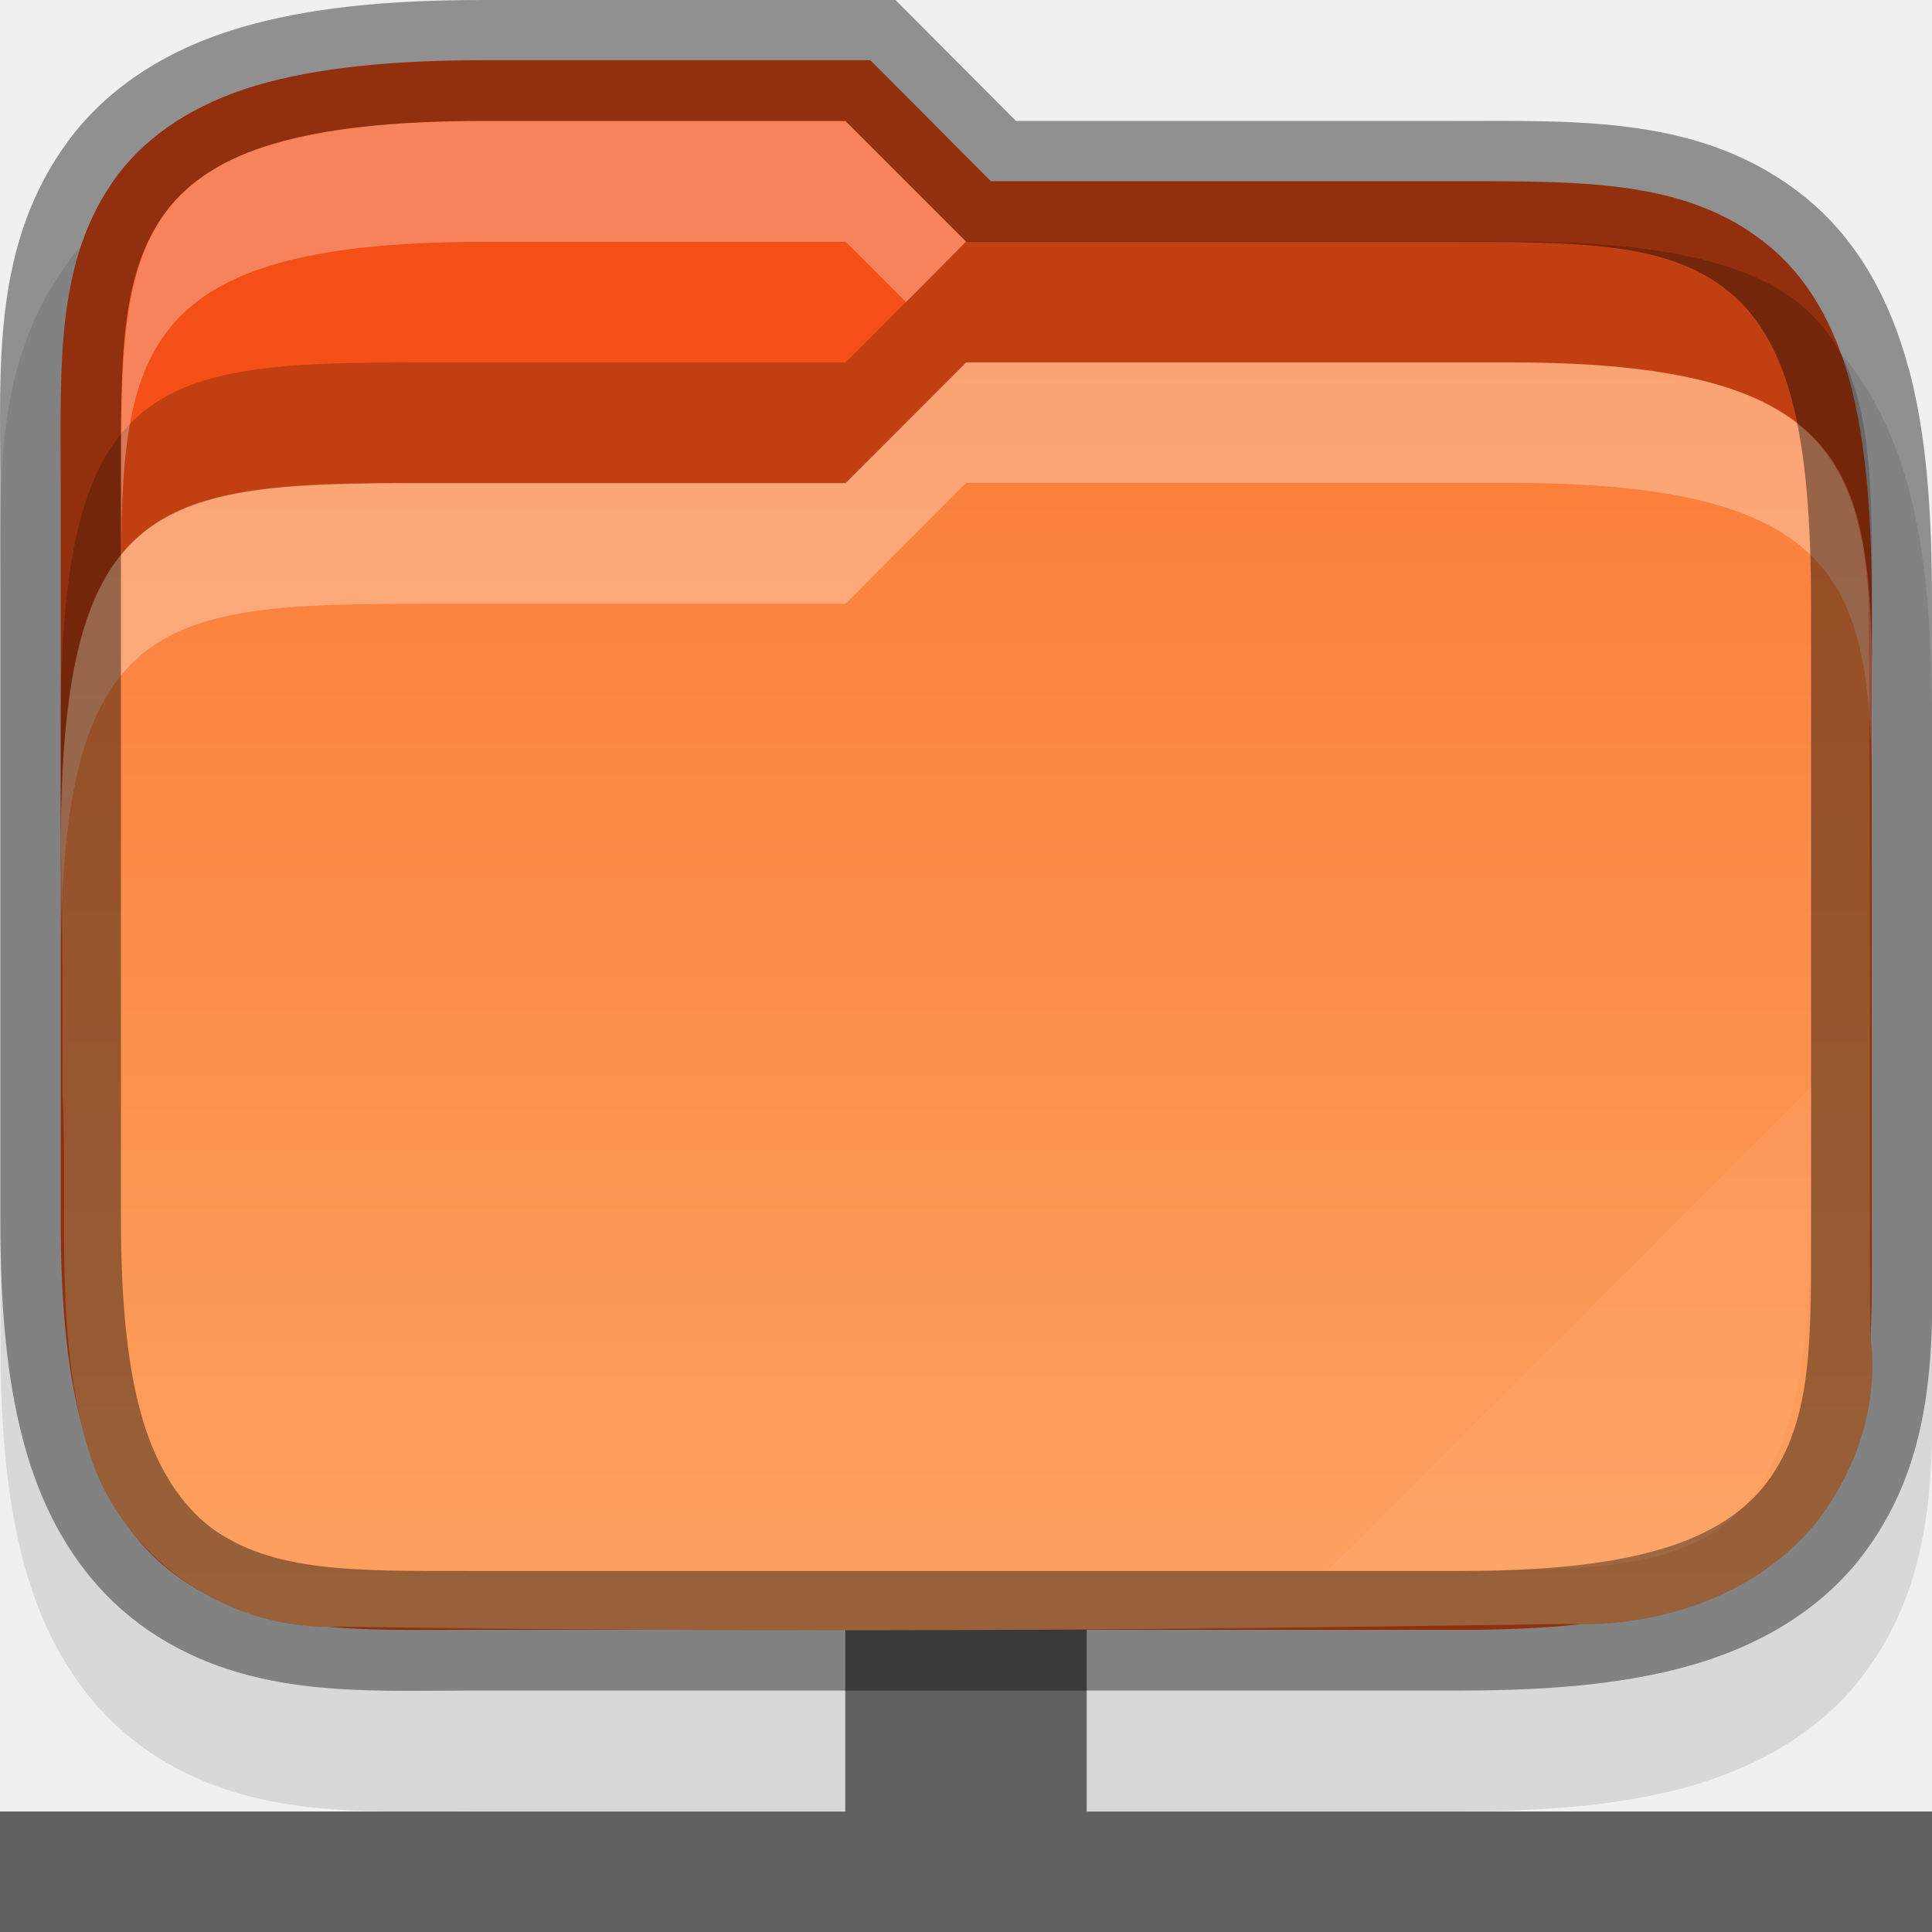
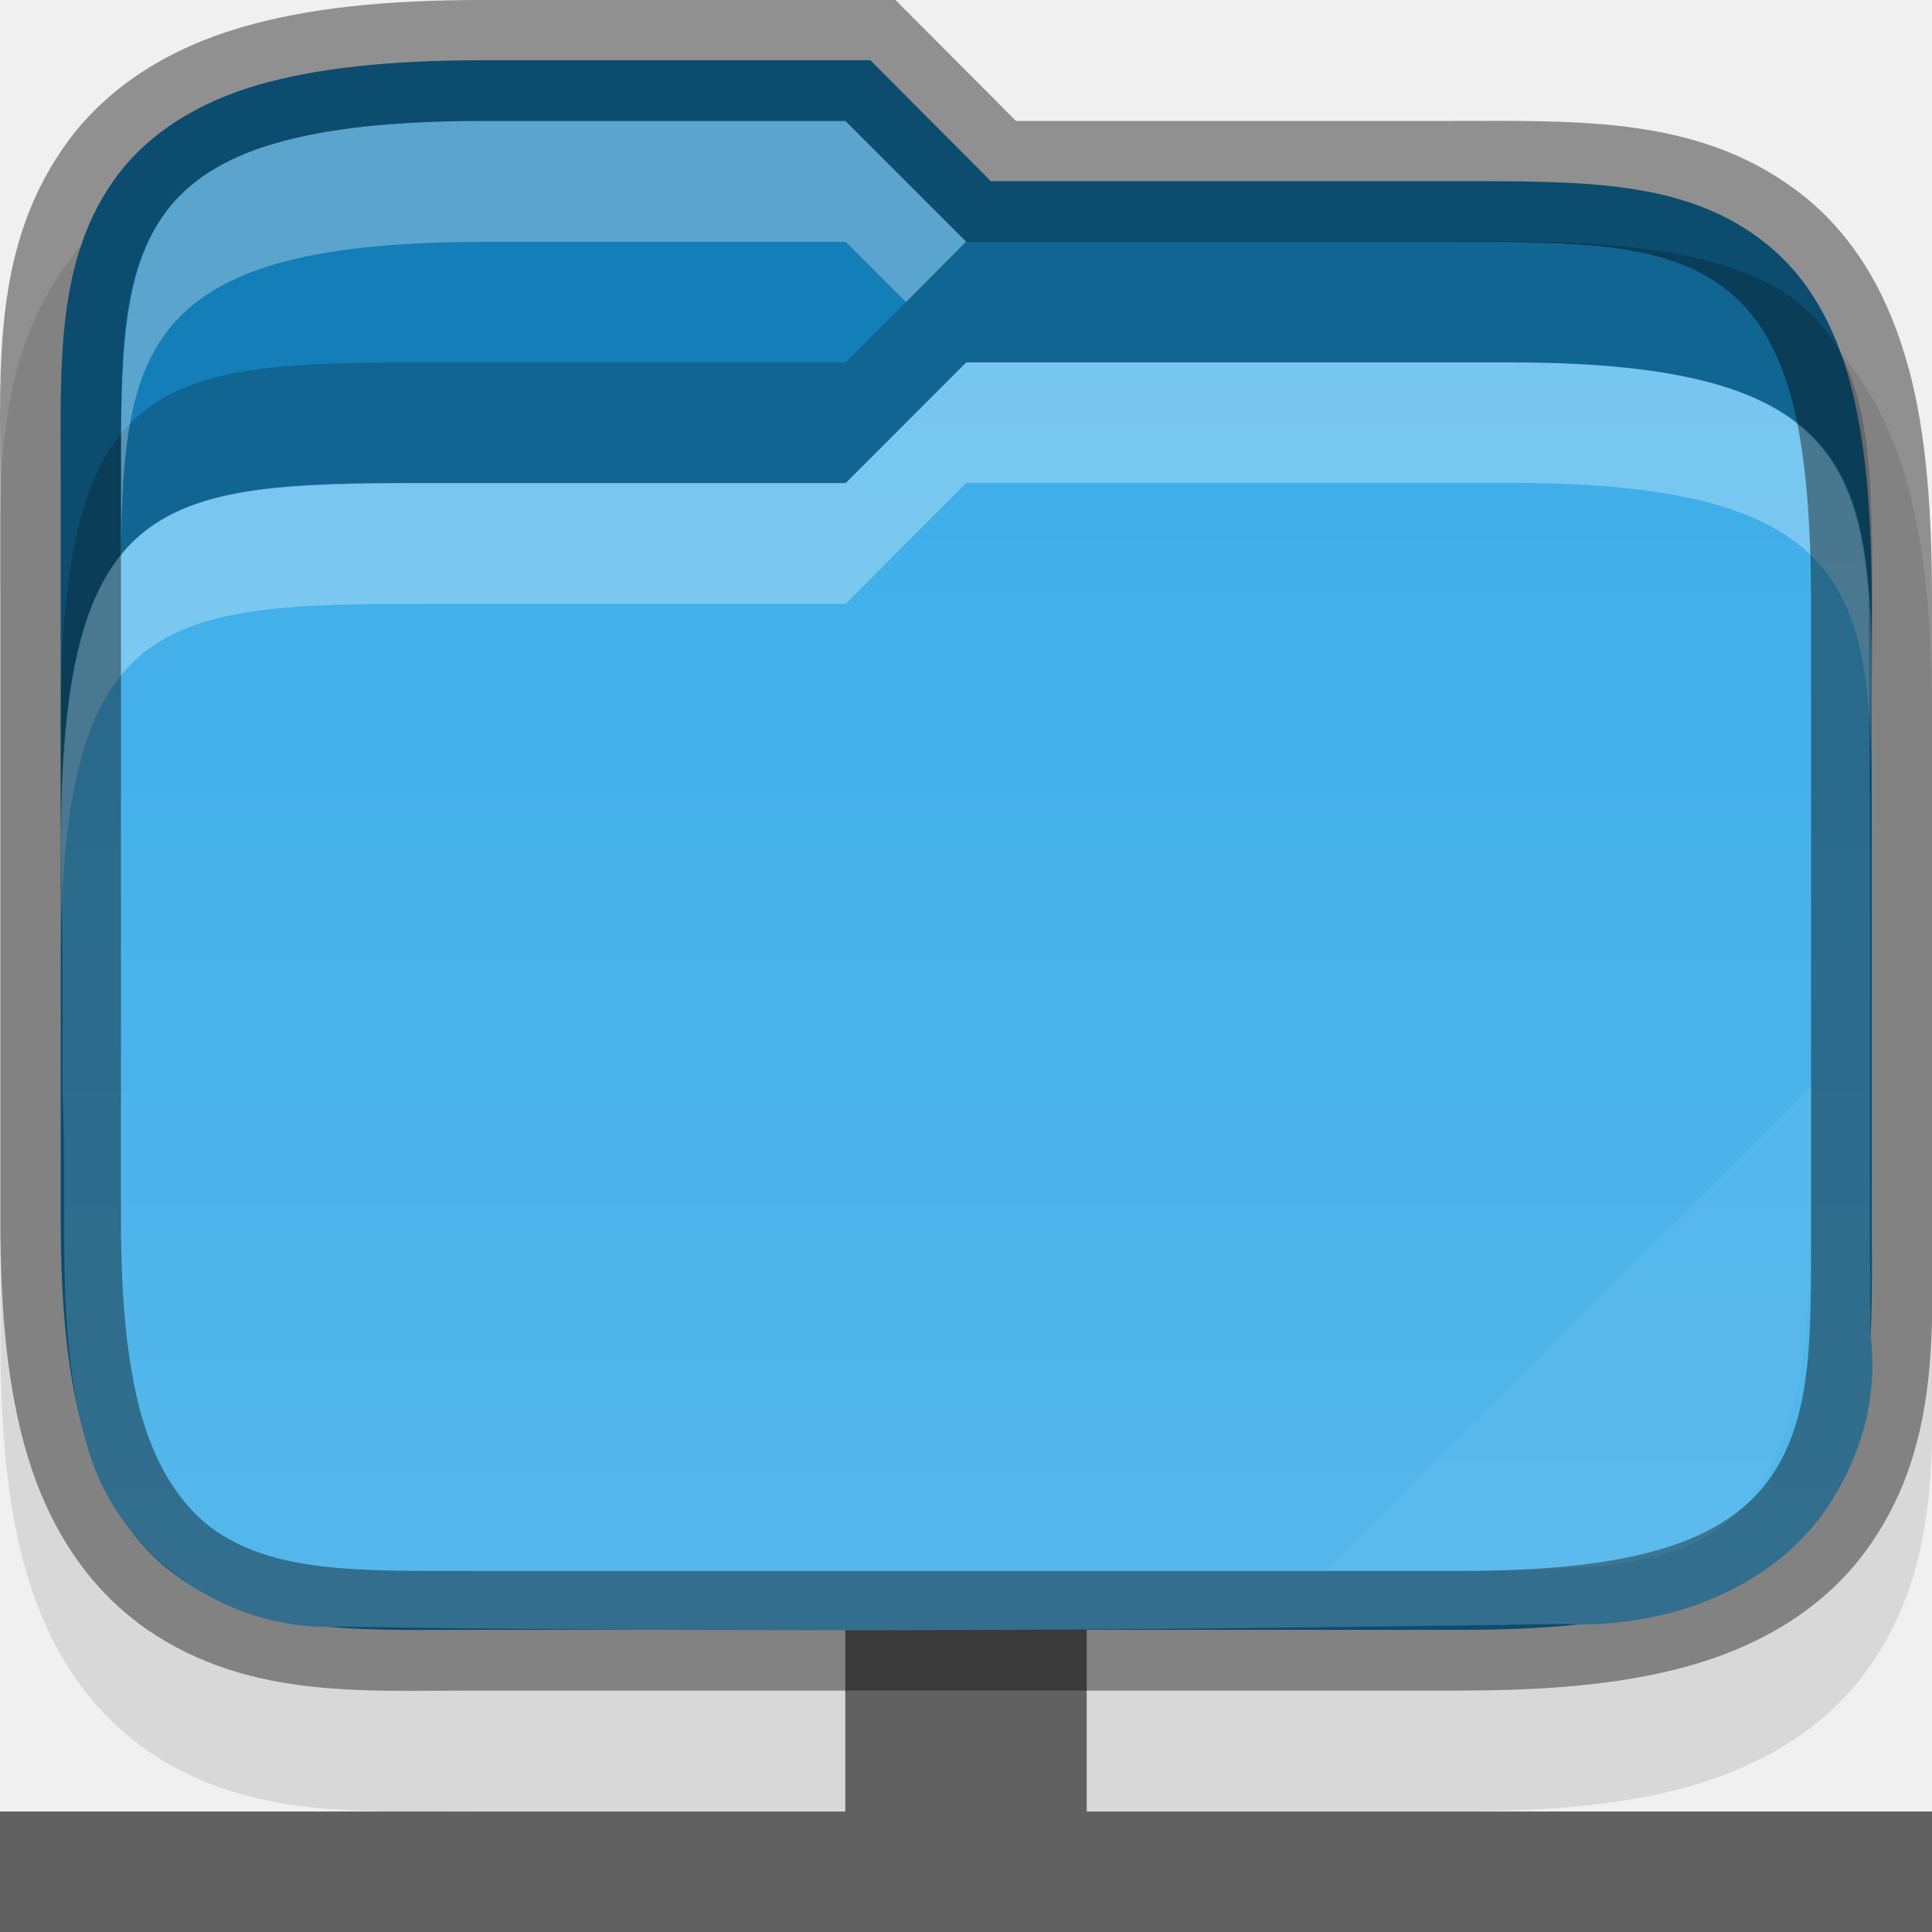
<svg xmlns="http://www.w3.org/2000/svg" xmlns:xlink="http://www.w3.org/1999/xlink" width="16" height="16" viewBox="0 0 4.233 4.233" version="1.1" id="svg1136">
  <defs id="defs1133">
    <linearGradient xlink:href="#linearGradient1325" id="linearGradient1327" x1="2.117" y1="0.794" x2="2.117" y2="3.704" gradientUnits="userSpaceOnUse" />
    <linearGradient id="linearGradient1325">
-       <stop style="stop-color:#fb7c38;stop-opacity:1" offset="0" id="stop1321" />
-       <stop style="stop-color:#fda463;stop-opacity:1" offset="1" id="stop1323" />
+       <stop style="stop-color:#3daee9;stop-opacity:1" offset="0" id="stop1321" />
+       <stop style="stop-color:#57b8ec;stop-opacity:1" offset="1" id="stop1323" />
    </linearGradient>
  </defs>
  <path d="m 1.059,0.265 c -0.213,0 -0.385,0.017 -0.534,0.061 -0.151,0.045 -0.283,0.125 -0.372,0.243 -0.171,0.228 -0.152,0.493 -0.152,0.754 v 1.612 c 0,0.207 0.016,0.375 0.06,0.521 0.045,0.149 0.125,0.277 0.241,0.364 v 5.292e-4 c 0.224,0.167 0.484,0.148 0.732,0.148 h 2.165 c 0.207,0 0.375,-0.016 0.521,-0.06 C 3.869,3.863 3.998,3.784 4.085,3.667 4.252,3.443 4.234,3.183 4.233,2.934 V 1.587 c 0,-0.204 -0.012,-0.37 -0.051,-0.516 L 4.182,1.071 C 4.142,0.922 4.07,0.79 3.955,0.697 3.733,0.517 3.464,0.529 3.175,0.529 H 2.226 L 1.962,0.265 Z" style="color:#000000;font-style:normal;font-variant:normal;font-weight:normal;font-stretch:normal;font-size:medium;line-height:normal;font-family:sans-serif;font-variant-ligatures:normal;font-variant-position:normal;font-variant-caps:normal;font-variant-numeric:normal;font-variant-alternates:normal;font-feature-settings:normal;text-indent:0;text-align:start;text-decoration:none;text-decoration-line:none;text-decoration-style:solid;text-decoration-color:#000000;letter-spacing:normal;word-spacing:normal;text-transform:none;writing-mode:lr-tb;direction:ltr;text-orientation:mixed;dominant-baseline:auto;baseline-shift:baseline;text-anchor:start;white-space:normal;shape-padding:0;clip-rule:nonzero;display:inline;overflow:visible;visibility:visible;opacity:0.1;isolation:auto;mix-blend-mode:normal;color-interpolation:sRGB;color-interpolation-filters:linearRGB;solid-color:#000000;solid-opacity:1;vector-effect:none;fill:#000000;fill-opacity:1;fill-rule:nonzero;stroke:none;stroke-width:0.265;stroke-linecap:butt;stroke-linejoin:miter;stroke-miterlimit:4;stroke-dasharray:none;stroke-dashoffset:0;stroke-opacity:1;marker:none;color-rendering:auto;image-rendering:auto;shape-rendering:auto;text-rendering:auto;enable-background:accumulate" id="path1102" />
  <path id="rect24467" style="display:inline;fill:#616161;fill-opacity:1;stroke:none;stroke-width:0.586;stroke-linecap:round;stroke-linejoin:round;enable-background:new" d="M 1.852,3.44 V 3.969 H 0 V 4.233 H 4.233 V 3.969 H 2.381 V 3.44 Z" />
-   <path d="m 1.059,0.132 c -0.206,0 -0.366,0.017 -0.497,0.055 C 0.431,0.226 0.327,0.292 0.258,0.383 0.121,0.567 0.133,0.794 0.133,1.058 v 1.612 c 0,0.2 0.016,0.356 0.055,0.483 0.039,0.128 0.104,0.229 0.194,0.296 0.18,0.134 0.401,0.122 0.653,0.122 h 2.165 c 0.2,0 0.356,-0.016 0.483,-0.055 C 3.81,3.479 3.912,3.413 3.979,3.323 4.113,3.144 4.101,2.922 4.101,2.67 V 1.323 c 0,-0.199 -0.013,-0.354 -0.047,-0.483 C 4.02,0.712 3.96,0.606 3.871,0.535 3.694,0.392 3.465,0.397 3.175,0.397 H 2.171 L 1.907,0.132 Z" style="color:#000000;font-style:normal;font-variant:normal;font-weight:normal;font-stretch:normal;font-size:medium;line-height:normal;font-family:sans-serif;font-variant-ligatures:normal;font-variant-position:normal;font-variant-caps:normal;font-variant-numeric:normal;font-variant-alternates:normal;font-feature-settings:normal;text-indent:0;text-align:start;text-decoration:none;text-decoration-line:none;text-decoration-style:solid;text-decoration-color:#000000;letter-spacing:normal;word-spacing:normal;text-transform:none;writing-mode:lr-tb;direction:ltr;text-orientation:mixed;dominant-baseline:auto;baseline-shift:baseline;text-anchor:start;white-space:normal;shape-padding:0;clip-rule:nonzero;display:inline;overflow:visible;visibility:visible;isolation:auto;mix-blend-mode:normal;color-interpolation:sRGB;color-interpolation-filters:linearRGB;solid-color:#000000;solid-opacity:1;vector-effect:none;fill:#f34f17;fill-opacity:1;fill-rule:nonzero;stroke:none;stroke-width:0.265;stroke-linecap:butt;stroke-linejoin:miter;stroke-miterlimit:4;stroke-dasharray:none;stroke-dashoffset:0;stroke-opacity:1;marker:none;color-rendering:auto;image-rendering:auto;shape-rendering:auto;text-rendering:auto;enable-background:accumulate" id="path2716" />
+   <path d="m 1.059,0.132 c -0.206,0 -0.366,0.017 -0.497,0.055 C 0.431,0.226 0.327,0.292 0.258,0.383 0.121,0.567 0.133,0.794 0.133,1.058 v 1.612 c 0,0.2 0.016,0.356 0.055,0.483 0.039,0.128 0.104,0.229 0.194,0.296 0.18,0.134 0.401,0.122 0.653,0.122 h 2.165 c 0.2,0 0.356,-0.016 0.483,-0.055 C 3.81,3.479 3.912,3.413 3.979,3.323 4.113,3.144 4.101,2.922 4.101,2.67 V 1.323 c 0,-0.199 -0.013,-0.354 -0.047,-0.483 C 4.02,0.712 3.96,0.606 3.871,0.535 3.694,0.392 3.465,0.397 3.175,0.397 H 2.171 L 1.907,0.132 Z" style="color:#000000;font-style:normal;font-variant:normal;font-weight:normal;font-stretch:normal;font-size:medium;line-height:normal;font-family:sans-serif;font-variant-ligatures:normal;font-variant-position:normal;font-variant-caps:normal;font-variant-numeric:normal;font-variant-alternates:normal;font-feature-settings:normal;text-indent:0;text-align:start;text-decoration:none;text-decoration-line:none;text-decoration-style:solid;text-decoration-color:#000000;letter-spacing:normal;word-spacing:normal;text-transform:none;writing-mode:lr-tb;direction:ltr;text-orientation:mixed;dominant-baseline:auto;baseline-shift:baseline;text-anchor:start;white-space:normal;shape-padding:0;clip-rule:nonzero;display:inline;overflow:visible;visibility:visible;isolation:auto;mix-blend-mode:normal;color-interpolation:sRGB;color-interpolation-filters:linearRGB;solid-color:#000000;solid-opacity:1;vector-effect:none;fill:#147eb8;fill-opacity:1;fill-rule:nonzero;stroke:none;stroke-width:0.265;stroke-linecap:butt;stroke-linejoin:miter;stroke-miterlimit:4;stroke-dasharray:none;stroke-dashoffset:0;stroke-opacity:1;marker:none;color-rendering:auto;image-rendering:auto;shape-rendering:auto;text-rendering:auto;enable-background:accumulate" id="path2716" />
  <path d="M 2.117,0.794 1.853,1.058 H 0.927 c -0.574,0 -0.791,0.025 -0.793,0.783 0.003,0.272 0.004,0.28 0.003,0.551 0.013,0.269 -0.022,0.549 0.064,0.808 0.079,0.224 0.307,0.376 0.545,0.364 C 1.639,3.578 2.534,3.572 3.428,3.558 3.642,3.569 3.876,3.487 4,3.308 4.078,3.194 4.116,3.061 4.098,2.923 4.095,2.297 4.1,1.936 4.094,1.311 4.07,0.968 3.947,0.794 3.308,0.794 Z" style="color:#000000;display:inline;overflow:visible;visibility:visible;fill:url(#linearGradient1327);fill-opacity:1;fill-rule:nonzero;stroke:none;stroke-width:0.265;marker:none;enable-background:accumulate" id="path2991" />
  <path d="M 2.117,0.794 1.853,1.058 H 0.927 c -0.577,0 -0.794,0.024 -0.794,0.794 v 0.265 c 0,-0.77 0.217,-0.794 0.794,-0.794 H 1.853 L 2.117,1.058 h 1.191 c 0.794,0 0.794,0.265 0.794,0.794 V 1.588 c 0,-0.529 0,-0.794 -0.794,-0.794 z" style="color:#000000;display:inline;overflow:visible;visibility:visible;opacity:0.3;fill:#ffffff;fill-opacity:1;fill-rule:nonzero;stroke:none;stroke-width:0.265;marker:none;enable-background:accumulate" id="path2302" />
  <path d="M 2.117,0.529 1.853,0.794 H 0.927 c -0.577,0 -0.794,0.024 -0.794,0.794 v 0.265 c 0,-0.77 0.217,-0.794 0.794,-0.794 H 1.853 L 2.117,0.794 h 1.191 c 0.794,0 0.794,0.265 0.794,0.794 V 1.323 c 0,-0.529 0,-0.794 -0.794,-0.794 z" style="color:#000000;display:inline;overflow:visible;visibility:visible;opacity:0.2;fill:#000000;fill-opacity:1;fill-rule:nonzero;stroke:none;stroke-width:0.265;marker:none;enable-background:accumulate" id="path2182" />
  <path d="m 1.059,0.265 c -0.794,0 -0.794,0.265 -0.794,0.794 v 0.265 c 0,-0.529 0,-0.794 0.794,-0.794 h 0.794 L 1.985,0.662 2.117,0.529 1.853,0.265 Z" style="color:#000000;display:inline;overflow:visible;visibility:visible;opacity:0.3;fill:#ffffff;fill-opacity:1;fill-rule:nonzero;stroke:none;stroke-width:0.265;marker:none;enable-background:accumulate" id="path2062" />
  <path d="M 1.059,0 C 0.846,0 0.674,0.017 0.525,0.061 0.373,0.106 0.242,0.186 0.153,0.304 -0.018,0.532 6.3539809e-4,0.798 6.3539809e-4,1.058 v 1.612 c 0,0.207 0.016,0.375 0.06,0.521 0.045,0.149 0.125,0.277 0.241,0.364 v 5.292e-4 C 0.527,3.723 0.786,3.704 1.035,3.704 h 2.165 c 0.207,0 0.375,-0.016 0.521,-0.06 C 3.869,3.599 3.998,3.519 4.085,3.402 4.252,3.178 4.234,2.918 4.233,2.67 V 1.323 c 0,-0.204 -0.012,-0.37 -0.051,-0.516 l -5.29e-4,-5.2916e-4 C 4.142,0.658 4.07,0.525 3.955,0.432 3.733,0.253 3.464,0.265 3.175,0.265 H 2.226 L 1.962,0 Z m 0,0.265 h 0.793 l 0.265,0.265 h 1.058 c 0.292,0 0.481,0.001 0.613,0.109 0.062,0.05 0.109,0.128 0.138,0.237 0.029,0.111 0.042,0.256 0.042,0.449 v 1.347 c 1.611e-4,0.257 0.005,0.44 -0.096,0.575 -0.047,0.063 -0.122,0.114 -0.229,0.146 -0.109,0.033 -0.252,0.049 -0.445,0.049 H 1.035 c -0.256,0 -0.439,0.004 -0.574,-0.096 C 0.398,3.297 0.347,3.222 0.314,3.115 0.281,3.006 0.265,2.863 0.265,2.67 V 1.058 c 0,-0.268 -0.004,-0.457 0.099,-0.595 0.048,-0.064 0.125,-0.116 0.236,-0.148 0.112,-0.033 0.26,-0.05 0.459,-0.05 z" style="color:#000000;display:inline;opacity:0.4;fill:#000000;stroke-width:0.265;-inkscape-stroke:none;enable-background:new" id="path2426" />
  <path d="M 3.969,2.381 2.91,3.44 h 0.289 c 0.505,0 0.769,1.905e-4 0.769,-0.769 z" style="color:#000000;display:inline;overflow:visible;visibility:visible;opacity:0.05;fill:#ffffff;fill-opacity:1;fill-rule:nonzero;stroke:none;stroke-width:0.265;marker:none;enable-background:accumulate" id="path3391" />
</svg>
